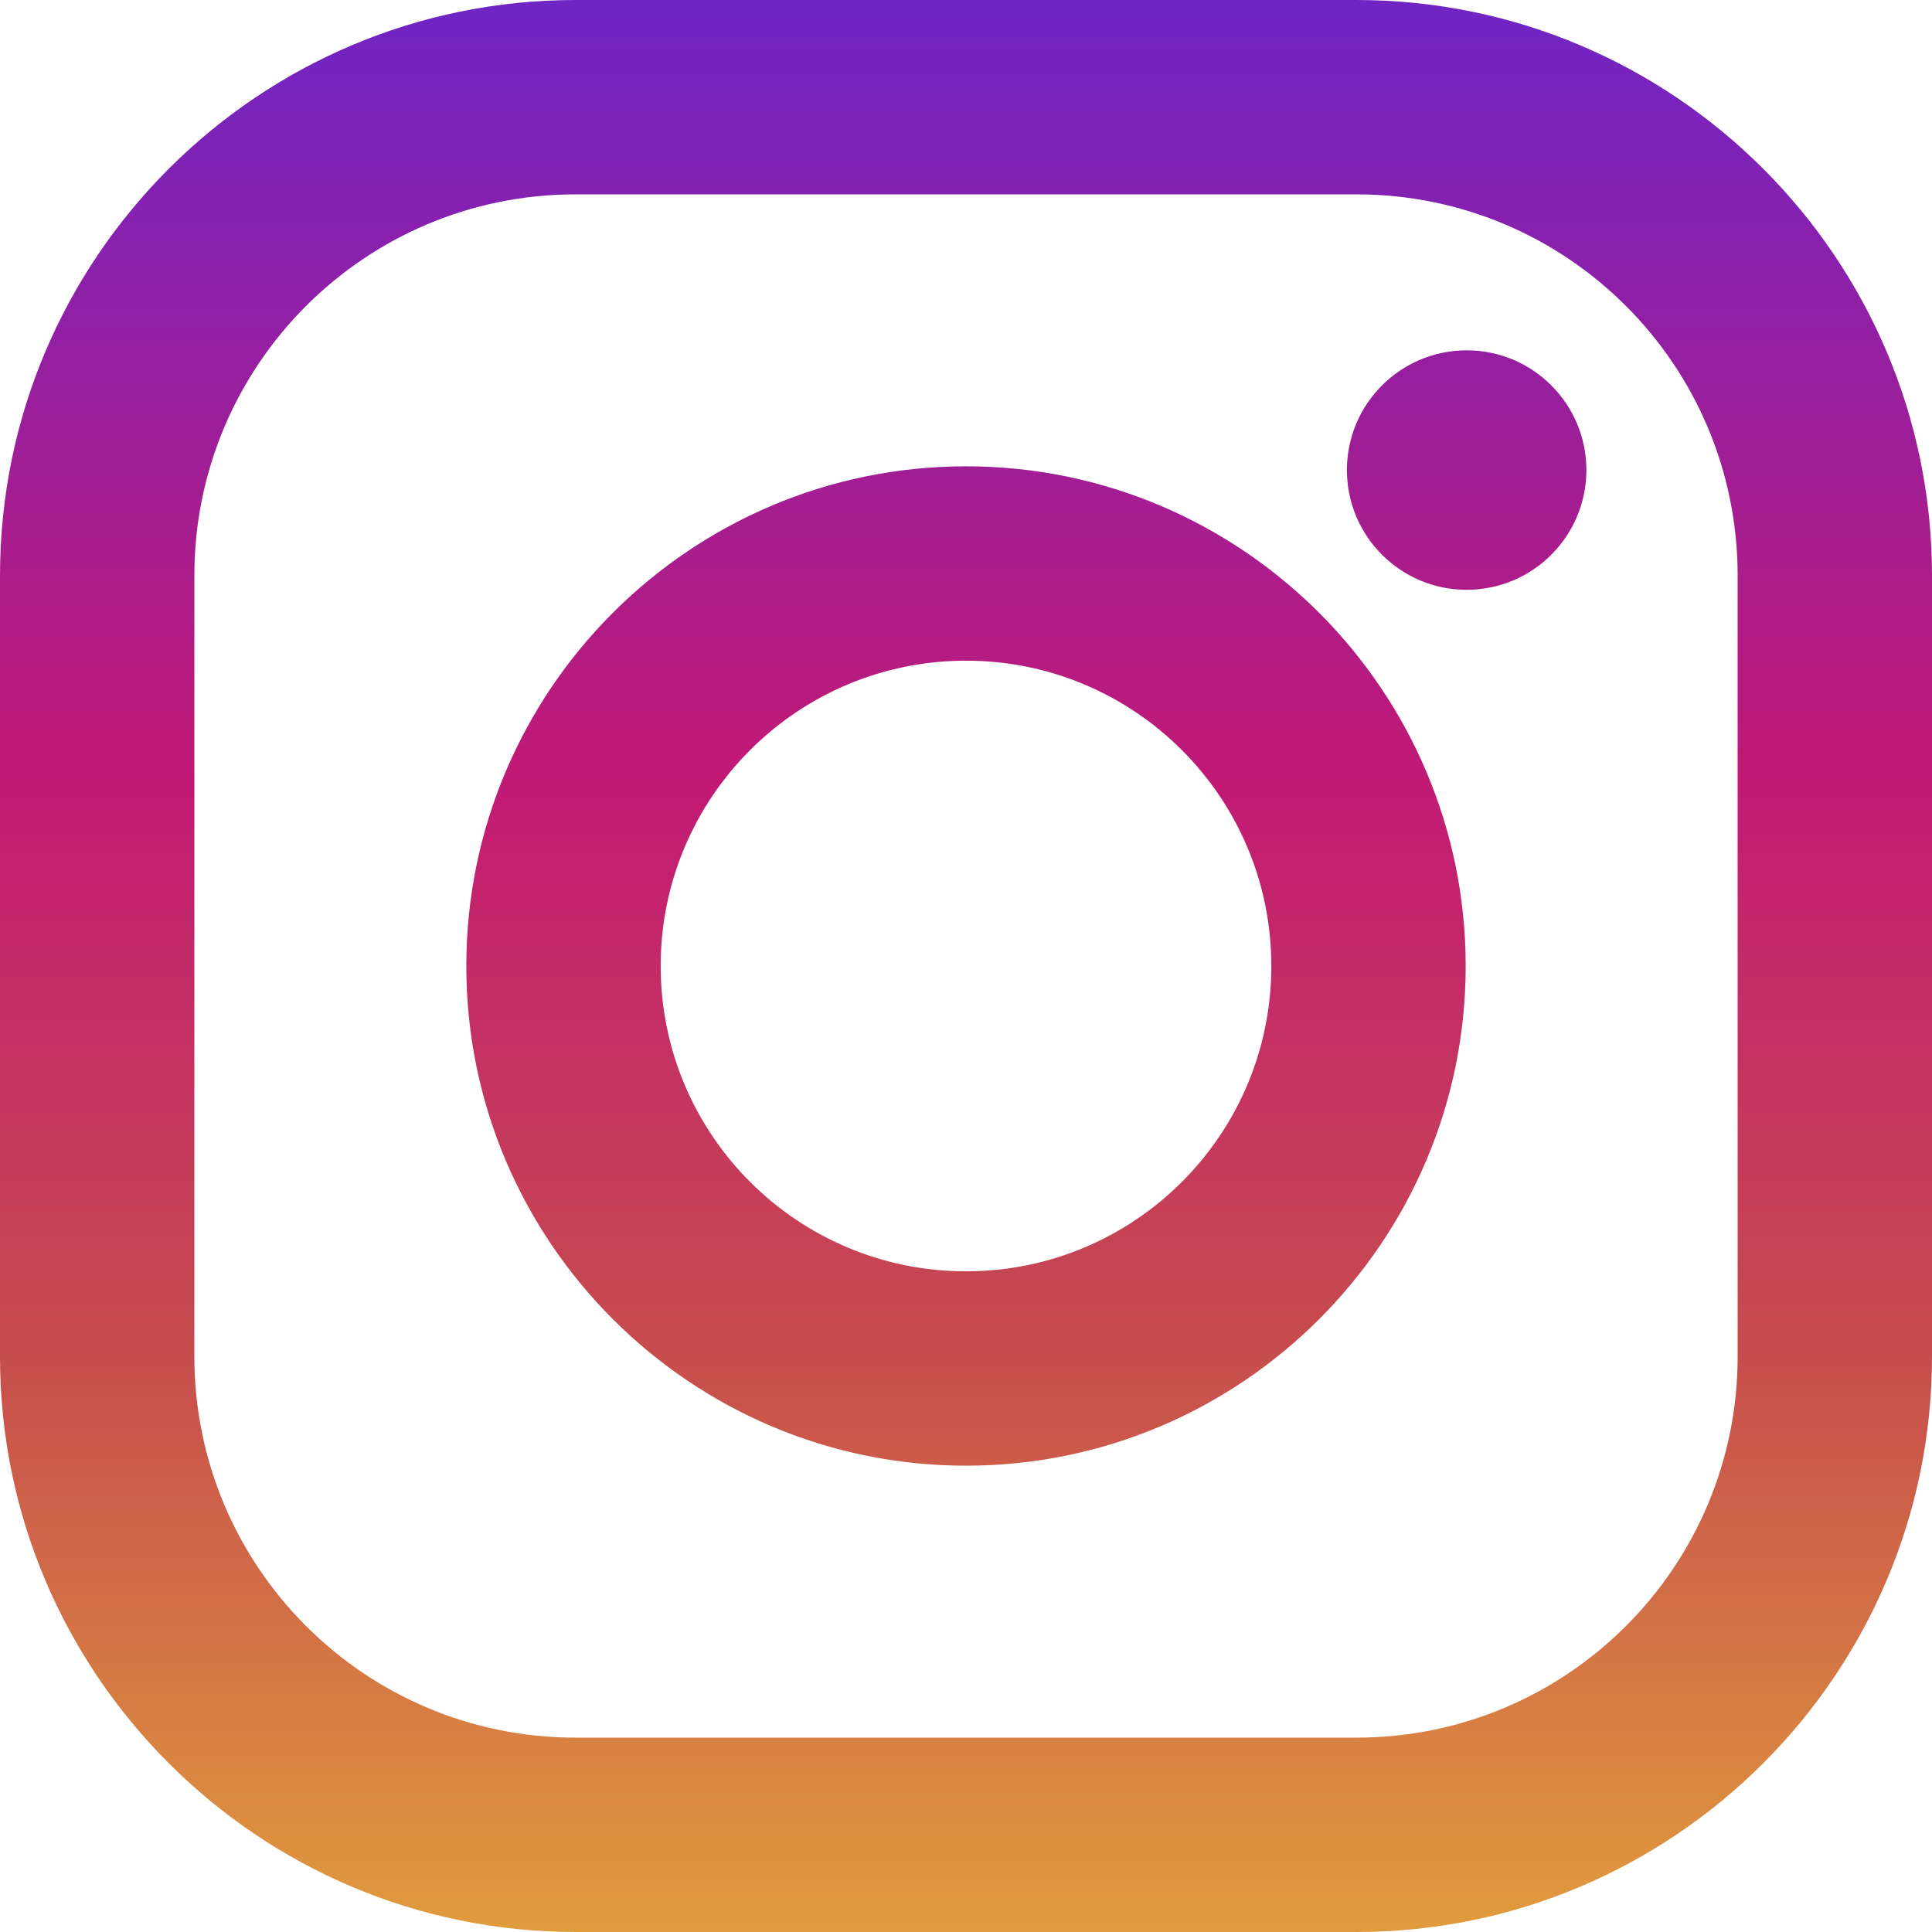
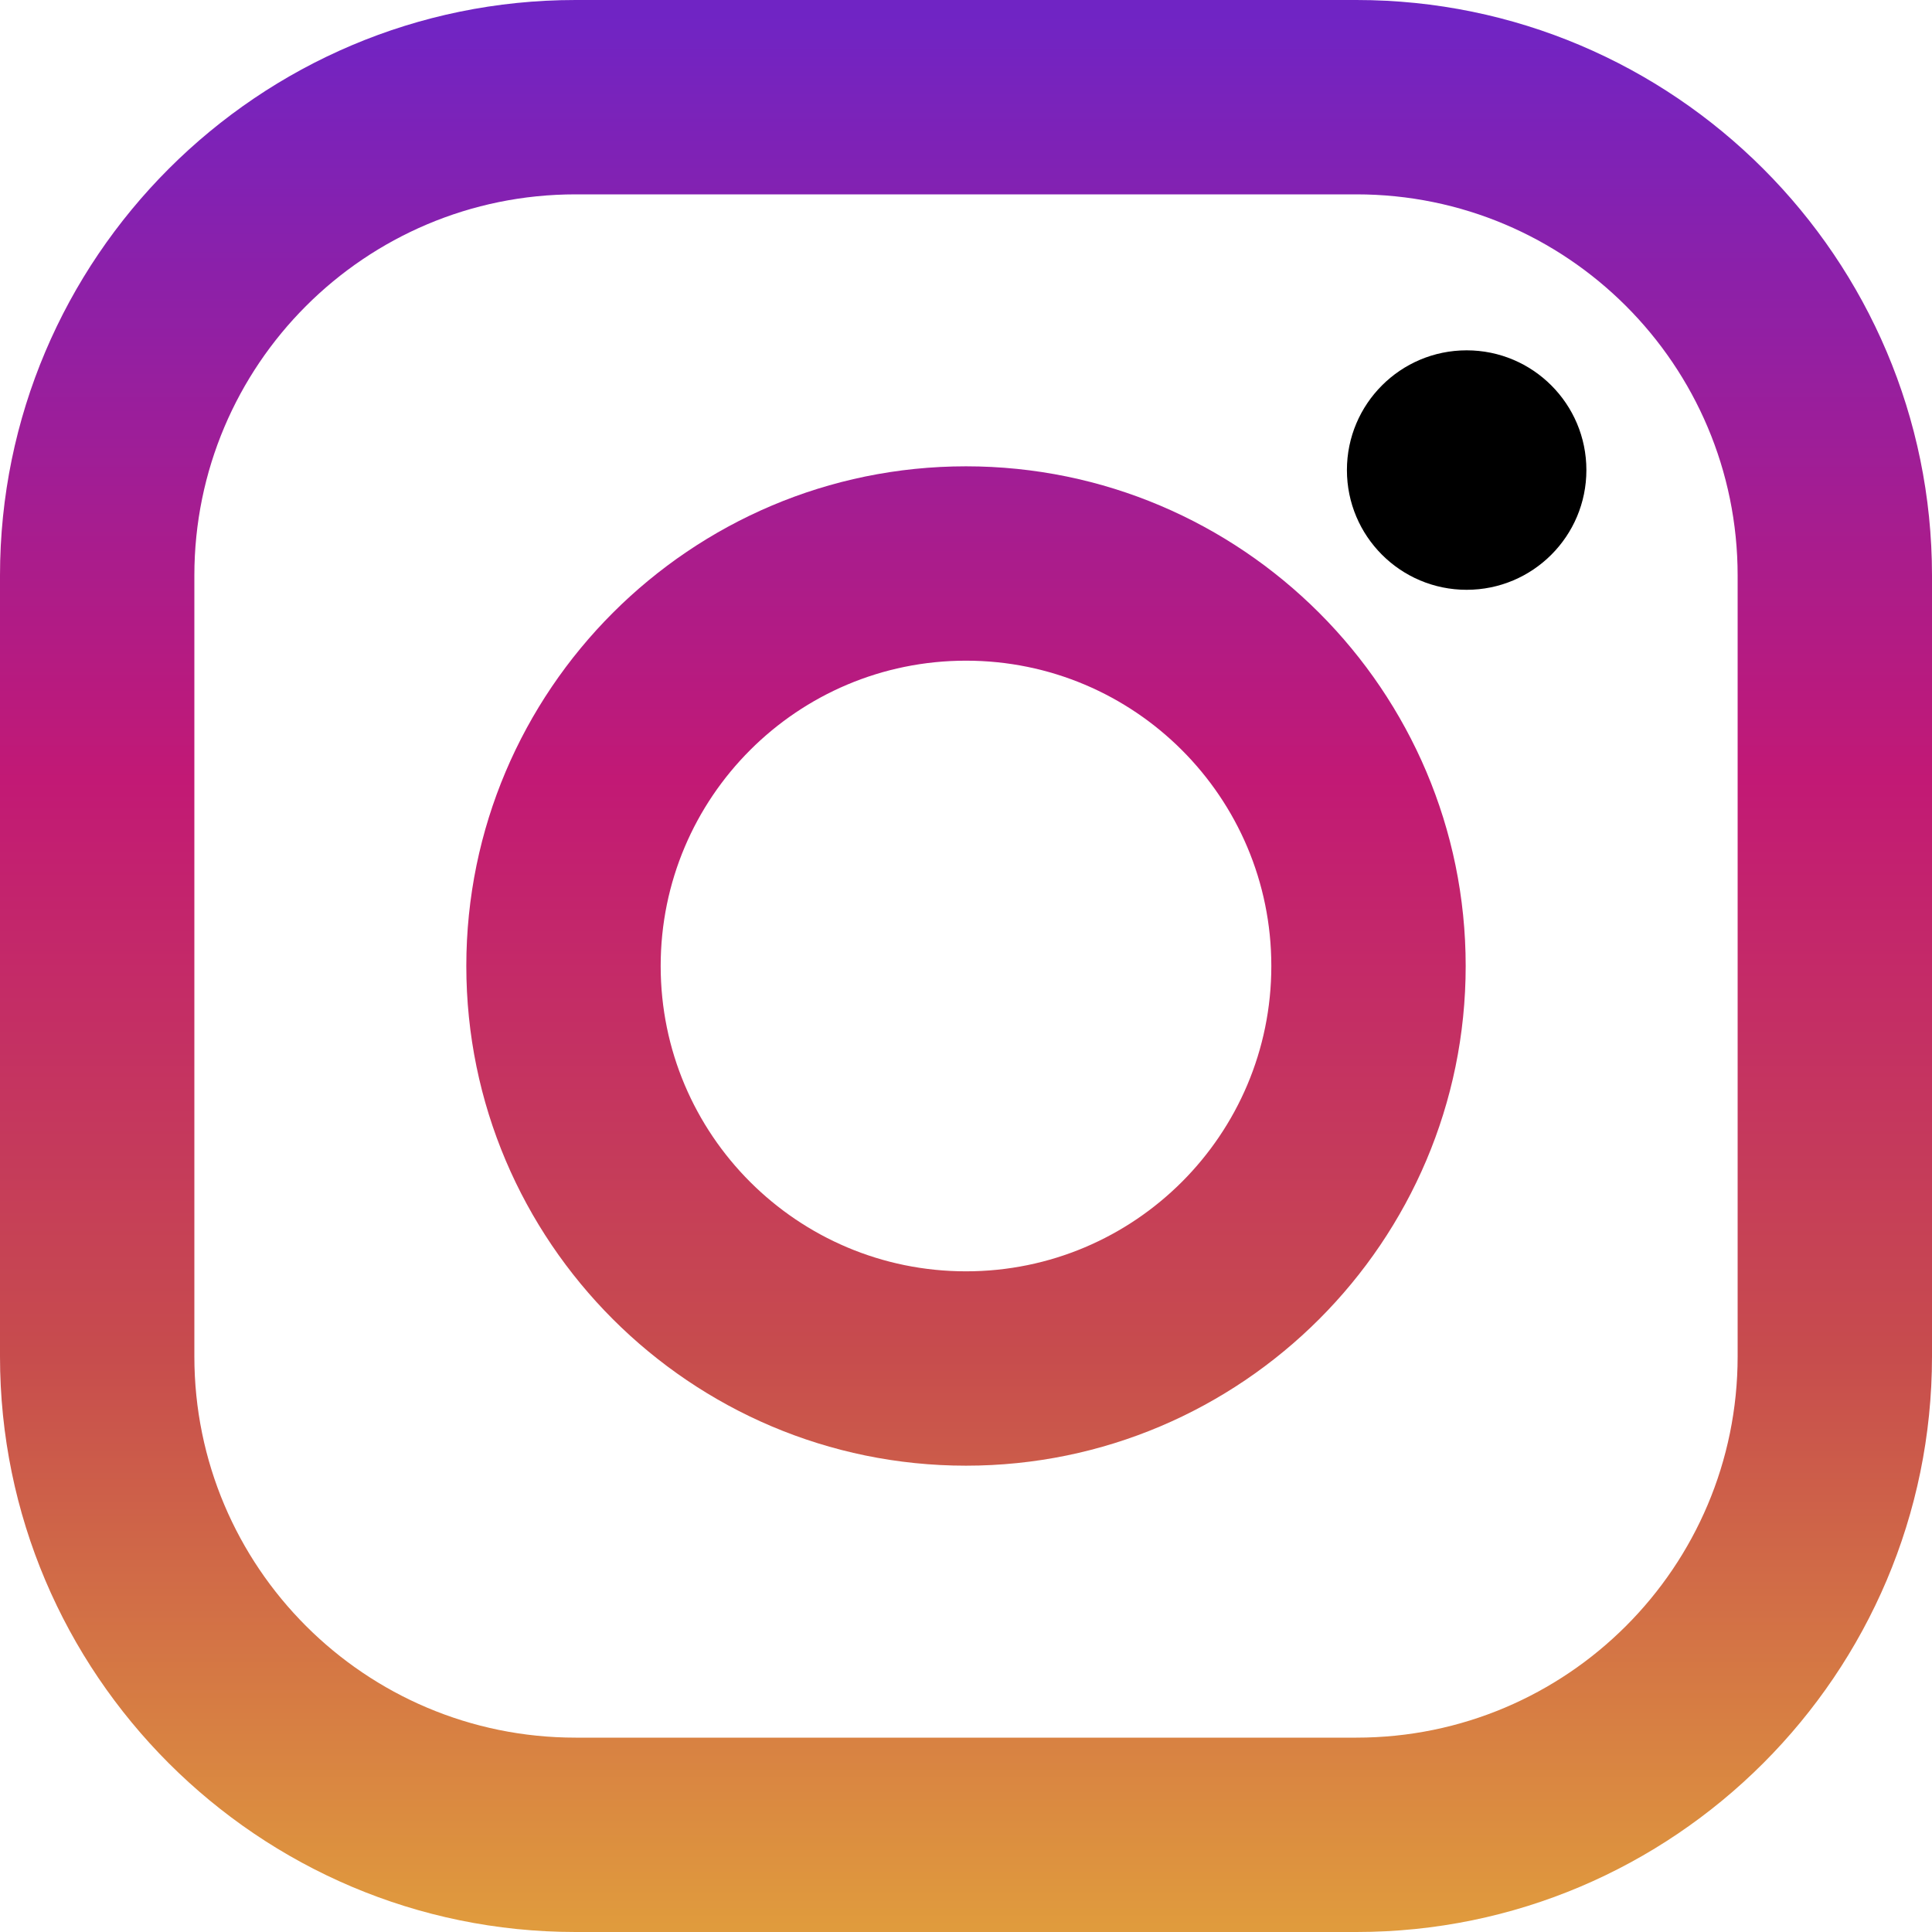
<svg xmlns="http://www.w3.org/2000/svg" version="1.1" id="Layer_1" x="0px" y="0px" viewBox="0 0 551.034 551.034" style="enable-background:new 0 0 551.034 551.034;" xml:space="preserve">
  <g>
    <linearGradient id="SVGID_1_" gradientUnits="userSpaceOnUse" x1="275.517" y1="4.57" x2="275.517" y2="549.72" gradientTransform="matrix(1 0 0 -1 0 554)">
      <stop offset="0" style="stop-color:#E09B3D" />
      <stop offset="0.3" style="stop-color:#C74C4D" />
      <stop offset="0.6" style="stop-color:#C21975" />
      <stop offset="1" style="stop-color:#7024C4" />
    </linearGradient>
    <path style="fill:url(#SVGID_1_);" d="M386.878,0H164.156C73.64,0,0,73.64,0,164.156v222.722   c0,90.516,73.64,164.156,164.156,164.156h222.722c90.516,0,164.156-73.64,164.156-164.156V164.156   C551.033,73.64,477.393,0,386.878,0z M495.6,386.878c0,60.045-48.677,108.722-108.722,108.722H164.156   c-60.045,0-108.722-48.677-108.722-108.722V164.156c0-60.046,48.677-108.722,108.722-108.722h222.722   c60.045,0,108.722,48.676,108.722,108.722L495.6,386.878L495.6,386.878z" />
    <linearGradient id="SVGID_2_" gradientUnits="userSpaceOnUse" x1="275.517" y1="4.57" x2="275.517" y2="549.72" gradientTransform="matrix(1 0 0 -1 0 554)">
      <stop offset="0" style="stop-color:#E09B3D" />
      <stop offset="0.3" style="stop-color:#C74C4D" />
      <stop offset="0.6" style="stop-color:#C21975" />
      <stop offset="1" style="stop-color:#7024C4" />
    </linearGradient>
    <path style="fill:url(#SVGID_2_);" d="M275.517,133C196.933,133,133,196.933,133,275.516s63.933,142.517,142.517,142.517   S418.034,354.1,418.034,275.516S354.101,133,275.517,133z M275.517,362.6c-48.095,0-87.083-38.988-87.083-87.083   s38.989-87.083,87.083-87.083c48.095,0,87.083,38.988,87.083,87.083C362.6,323.611,323.611,362.6,275.517,362.6z" />
    <linearGradient id="SVGID_3_" gradientUnits="userSpaceOnUse" x1="418.31" y1="4.57" x2="418.31" y2="549.72" gradientTransform="matrix(1 0 0 -1 0 554)">
      <stop offset="0" style="stop-color:#E09B3D" />
      <stop offset="0.3" style="stop-color:#C74C4D" />
      <stop offset="0.6" style="stop-color:#C21975" />
      <stop offset="1" style="stop-color:#7024C4" />
    </linearGradient>
-     <circle style="fill:url(#SVGID_3_);" cx="418.31" cy="134.07" r="34.15" />
+     <circle cx="418.31" cy="134.07" r="34.15" />
  </g>
  <g>
</g>
  <g>
</g>
  <g>
</g>
  <g>
</g>
  <g>
</g>
  <g>
</g>
  <g>
</g>
  <g>
</g>
  <g>
</g>
  <g>
</g>
  <g>
</g>
  <g>
</g>
  <g>
</g>
  <g>
</g>
  <g>
</g>
</svg>
